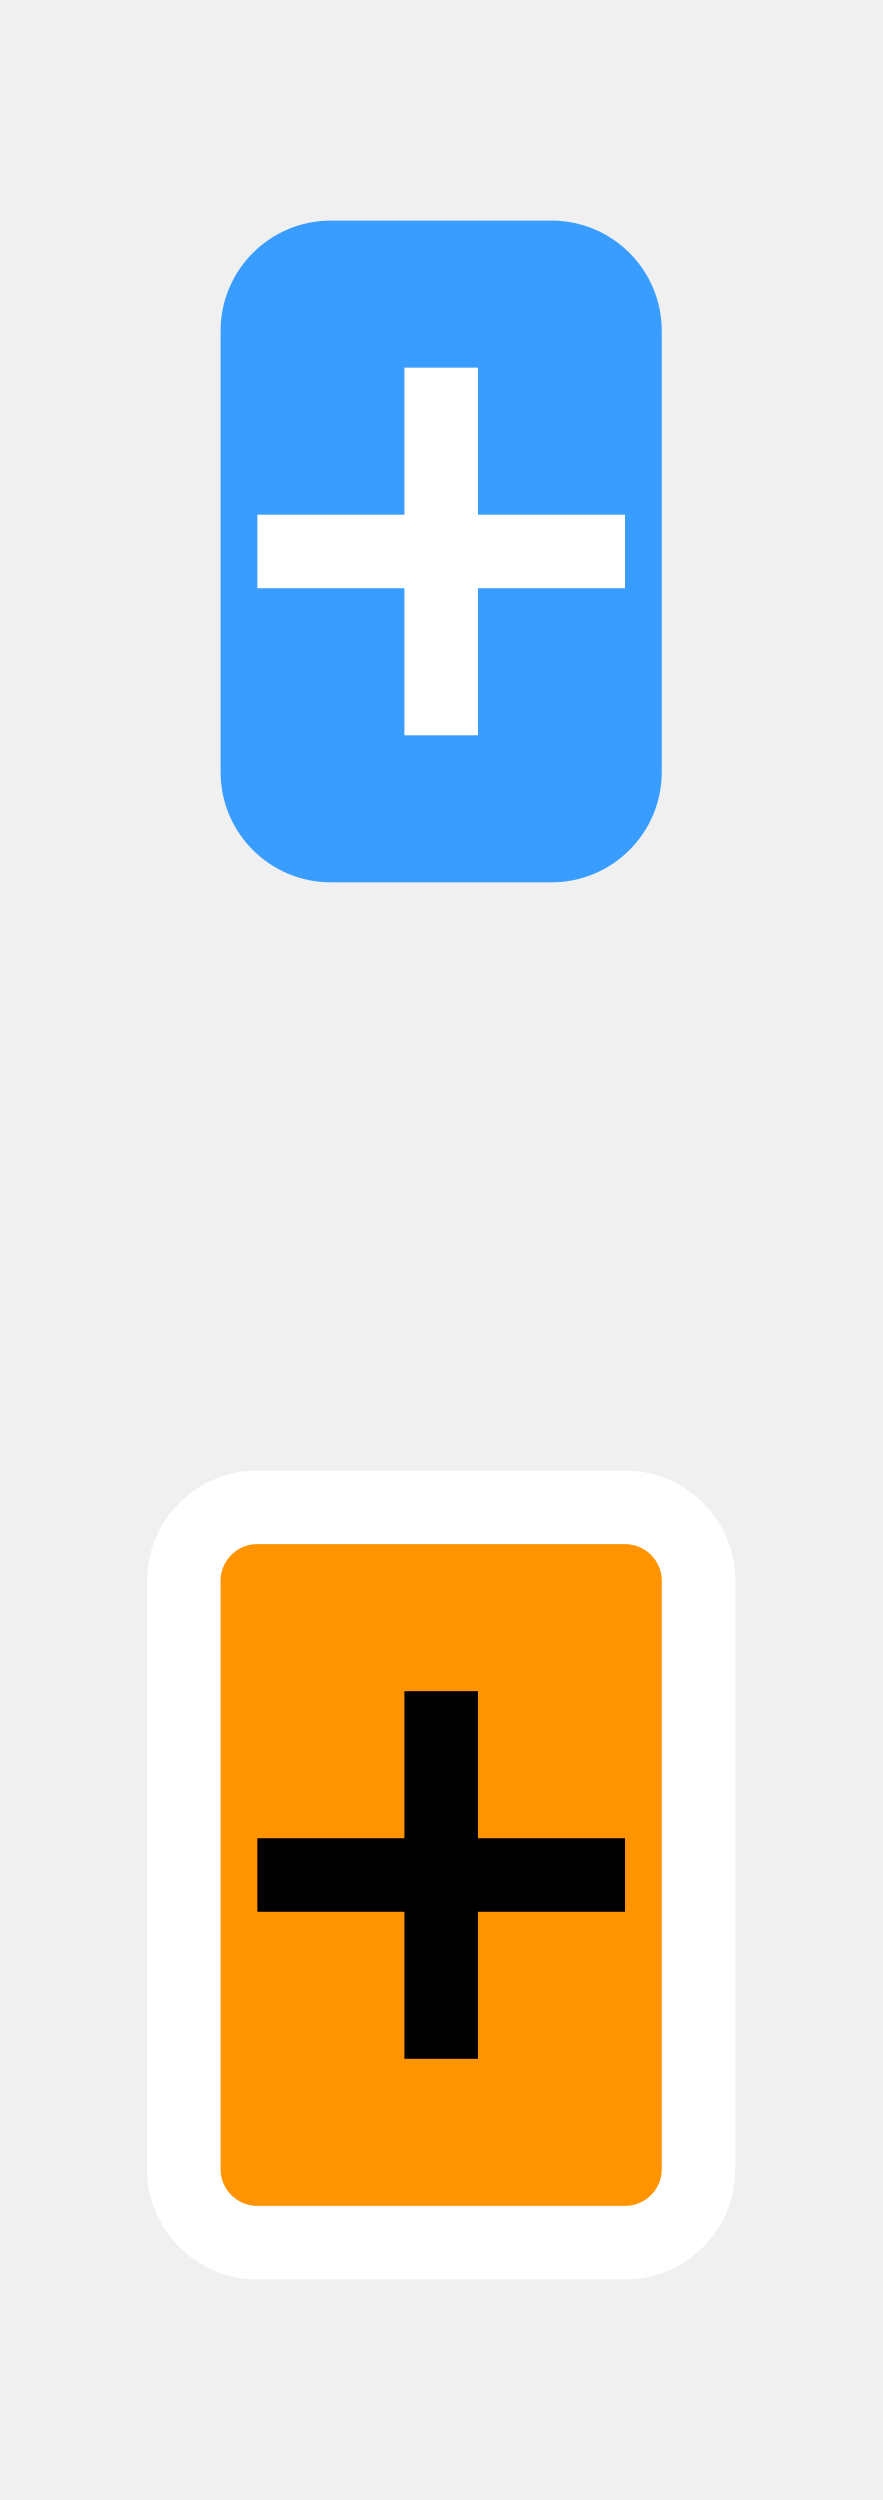
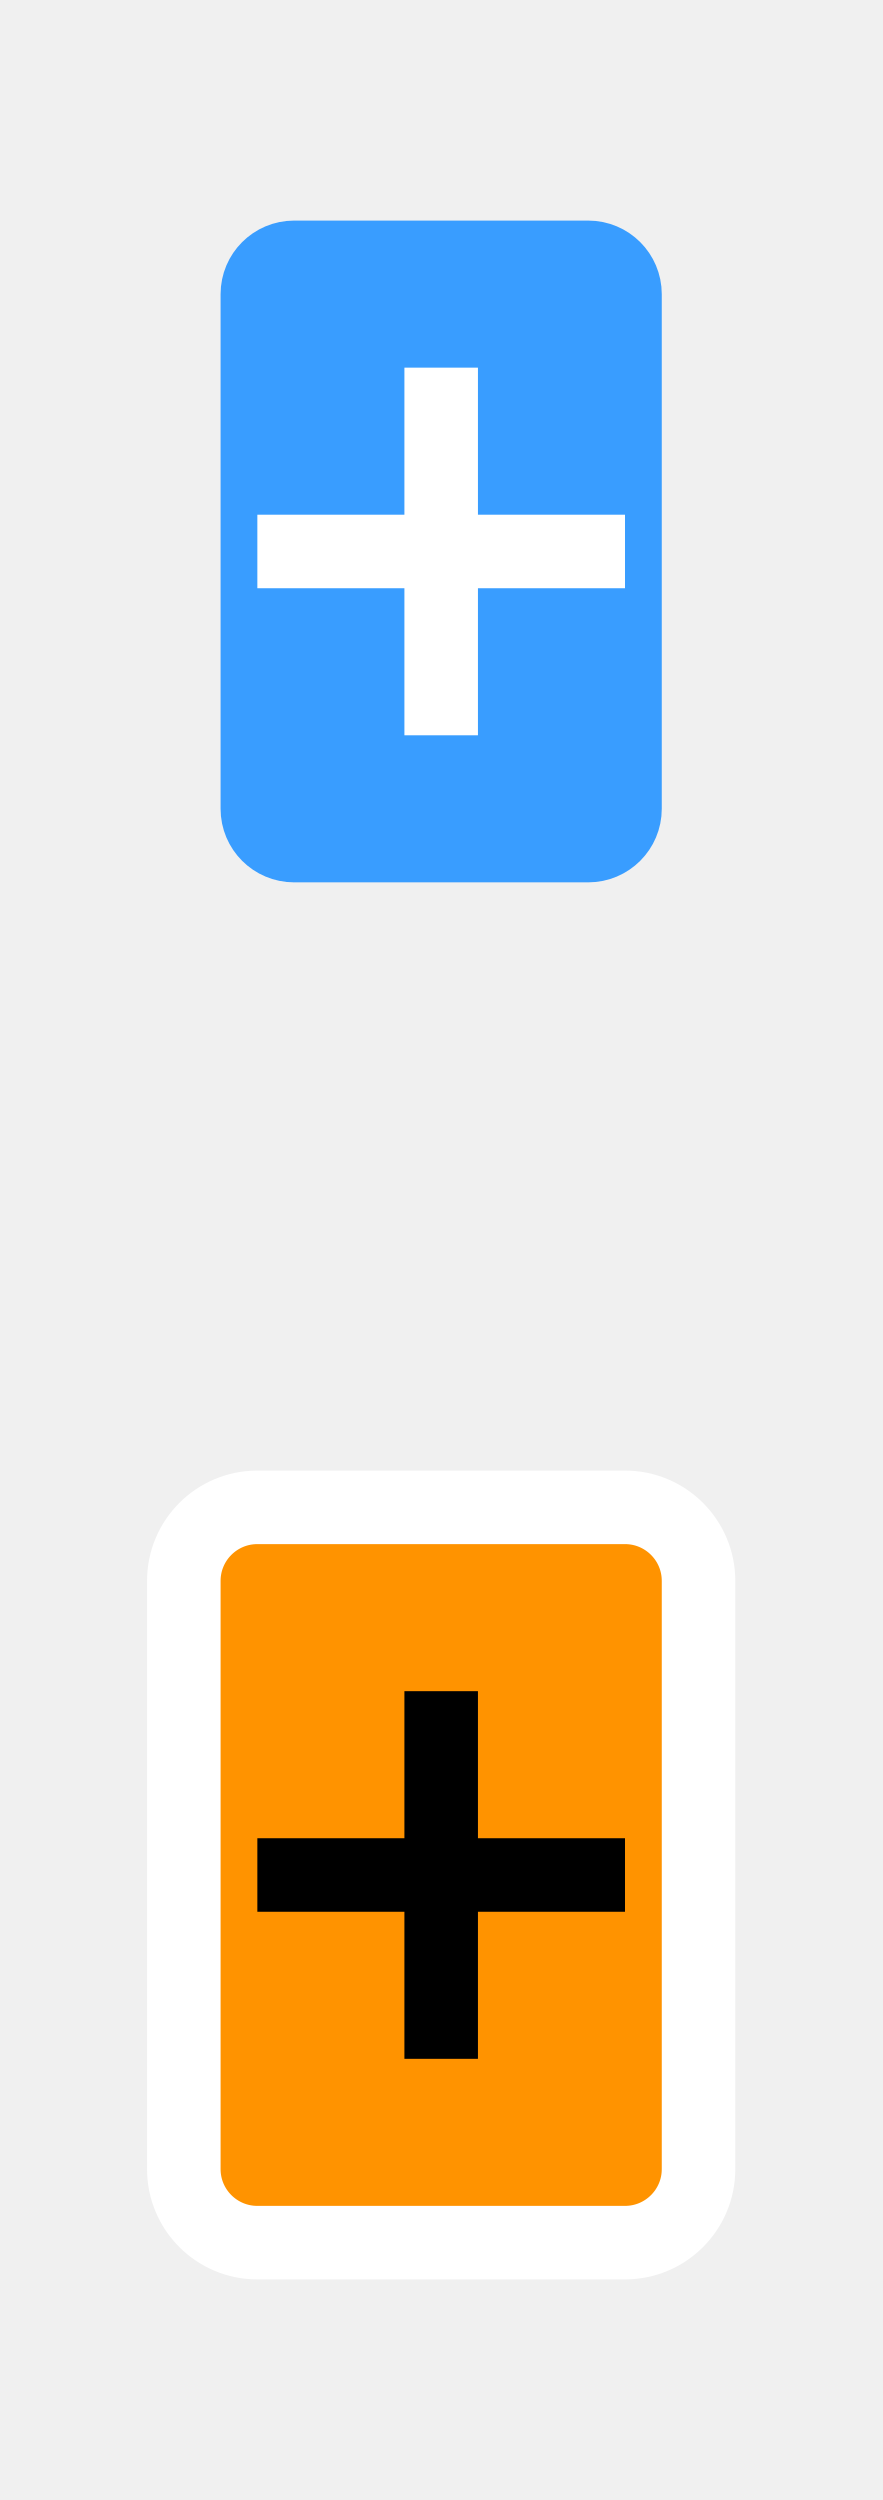
<svg xmlns="http://www.w3.org/2000/svg" width="12" height="34" viewBox="0 0 12 34" fill="none">
  <rect x="2.5" y="20.5" width="7" height="10" rx="1" fill="#FF9300" />
  <rect x="2.5" y="20.5" width="7" height="10" rx="1" stroke="white" />
  <path d="M6.5 28H5.5V26H3.5V25H5.5V23H6.5V25H8.5V26H6.5V28Z" fill="black" />
-   <rect x="3.5" y="3.5" width="5" height="8" rx="1" fill="#399DFF" />
-   <rect x="3.5" y="3.5" width="5" height="8" rx="1" stroke="#399DFF" />
+   <rect x="3.5" y="3.5" width="5" height="8" rx="0.5" fill="#399DFF" />
+   <rect x="3.5" y="3.5" width="5" height="8" rx="0.5" stroke="#399DFF" />
  <path d="M6.5 10H5.5V8H3.5V7H5.5V5H6.5V7H8.5V8H6.5V10Z" fill="white" />
</svg>
